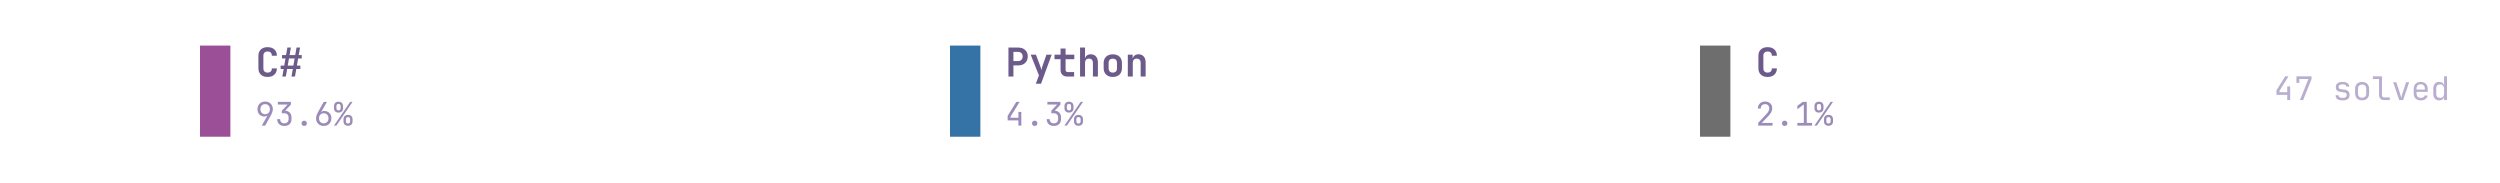
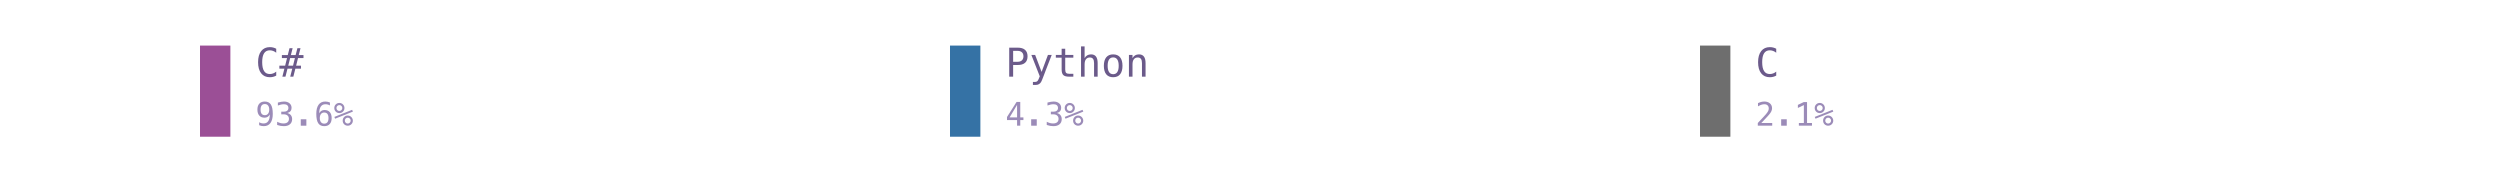
<svg xmlns="http://www.w3.org/2000/svg" xmlns:xlink="http://www.w3.org/1999/xlink" width="691.2pt" height="50.4pt" viewBox="0 0 691.2 50.4" version="1.1">
  <defs>
    <style type="text/css">*{stroke-linejoin: round; stroke-linecap: butt}</style>
  </defs>
  <g id="figure_1">
    <g id="patch_1">
      <path d="M 0 50.4  L 691.2 50.4  L 691.2 0  L 0 0  L 0 50.4  z " style="fill: none" />
    </g>
    <g id="axes_1">
      <g id="patch_2">
-         <path d="M 55.296 37.8  L 63.696 37.8  L 63.696 12.6  L 55.296 12.6  z " clip-path="url(#pcc807dc2c1)" style="fill: #9b4f96" />
+         <path d="M 55.296 37.8  L 63.696 37.8  L 63.696 12.6  L 55.296 12.6  z " clip-path="url(#ped9f959bf0)" style="fill: #9b4f96" />
      </g>
      <g id="text_1">
-         <g style="fill: #6b5a8a" transform="translate(70.608 21.169) scale(0.11 -0.11)">
+         <g style="fill: #6b5a8a" transform="translate(70.608 21.19478) scale(0.11 -0.11)">
          <defs>
-             <path id="JetBrainsMono-Bold-43" d="M 1971 -64  Q 1517 -64 1184 105  Q 851 275 668 585  Q 486 896 486 1318  L 486 3354  Q 486 3776 668 4086  Q 851 4397 1184 4566  Q 1517 4736 1971 4736  Q 2419 4736 2752 4566  Q 3085 4397 3270 4086  Q 3456 3776 3456 3354  L 2650 3354  Q 2650 3680 2474 3856  Q 2298 4032 1971 4032  Q 1645 4032 1465 3856  Q 1286 3680 1286 3354  L 1286 1318  Q 1286 992 1465 816  Q 1645 640 1971 640  Q 2298 640 2474 816  Q 2650 992 2650 1318  L 3456 1318  Q 3456 896 3270 585  Q 3085 275 2752 105  Q 2419 -64 1971 -64  z " transform="scale(0.015625)" />
-             <path id="JetBrainsMono-Bold-23" d="M 493 0  L 710 1216  L 224 1216  L 224 1760  L 800 1760  L 998 2912  L 448 2912  L 448 3456  L 1094 3456  L 1312 4672  L 1875 4672  L 1658 3456  L 2566 3456  L 2784 4672  L 3347 4672  L 3130 3456  L 3616 3456  L 3616 2912  L 3034 2912  L 2835 1760  L 3392 1760  L 3392 1216  L 2739 1216  L 2528 0  L 1965 0  L 2182 1216  L 1267 1216  L 1056 0  L 493 0  z M 1363 1760  L 2272 1760  L 2470 2912  L 1562 2912  L 1363 1760  z " transform="scale(0.015625)" />
+             <path id="Menlo-Regular-43" d="M 3353 166  Q 3113 38 2859 -26  Q 2606 -91 2322 -91  Q 1425 -91 929 543  Q 434 1178 434 2328  Q 434 3472 932 4111  Q 1431 4750 2322 4750  Q 2606 4750 2859 4686  Q 3113 4622 3353 4494  L 3353 3847  Q 3122 4038 2856 4138  Q 2591 4238 2322 4238  Q 1706 4238 1400 3763  Q 1094 3288 1094 2328  Q 1094 1372 1400 897  Q 1706 422 2322 422  Q 2597 422 2861 522  Q 3125 622 3353 813  L 3353 166  z " transform="scale(0.015625)" />
+             <path id="Menlo-Regular-23" d="M 2138 4578  L 1856 3472  L 2622 3472  L 2906 4578  L 3406 4578  L 3122 3472  L 3884 3472  L 3884 2994  L 3006 2994  L 2700 1766  L 3481 1766  L 3481 1288  L 2578 1288  L 2253 0  L 1753 0  L 2081 1288  L 1313 1288  L 984 0  L 488 0  L 813 1288  L 6 1288  L 6 1766  L 934 1766  L 1241 2994  L 409 2994  L 409 3472  L 1356 3472  L 1638 4578  L 2138 4578  z M 2506 2994  L 1741 2994  L 1434 1766  L 2203 1766  L 2506 2994  z " transform="scale(0.015625)" />
          </defs>
-           <use xlink:href="#JetBrainsMono-Bold-43" />
-           <use xlink:href="#JetBrainsMono-Bold-23" transform="translate(59.99999 0)" />
+           <use xlink:href="#Menlo-Regular-43" />
+           <use xlink:href="#Menlo-Regular-23" transform="translate(60.20508 0)" />
        </g>
      </g>
      <g id="text_2">
-         <g style="fill: #9b8bb8" transform="translate(70.608 34.731) scale(0.09 -0.09)">
+         <g style="fill: #9b8bb8" transform="translate(70.608 34.75209) scale(0.09 -0.09)">
          <defs>
-             <path id="JetBrainsMono-Regular-39" d="M 1248 0  L 2400 2003  L 2381 2016  Q 2317 1914 2144 1853  Q 1971 1792 1766 1792  Q 1363 1792 1059 1974  Q 755 2157 582 2477  Q 410 2797 410 3219  Q 410 3674 602 4013  Q 794 4352 1133 4544  Q 1472 4736 1914 4736  Q 2368 4736 2707 4547  Q 3046 4358 3238 4022  Q 3430 3686 3430 3245  Q 3430 2938 3315 2614  Q 3200 2291 3002 1939  L 1920 0  L 1248 0  z M 1920 2240  Q 2336 2240 2595 2515  Q 2854 2790 2854 3232  Q 2854 3674 2595 3949  Q 2336 4224 1920 4224  Q 1504 4224 1245 3949  Q 986 3674 986 3232  Q 986 2790 1245 2515  Q 1504 2240 1920 2240  z " transform="scale(0.015625)" />
-             <path id="JetBrainsMono-Regular-33" d="M 1850 -64  Q 1203 -64 825 297  Q 448 659 448 1280  L 1024 1280  Q 1024 896 1248 672  Q 1472 448 1856 448  Q 2240 448 2464 672  Q 2688 896 2688 1280  L 2688 1600  Q 2688 1984 2464 2208  Q 2240 2432 1856 2432  L 1350 2432  L 1350 2931  L 2496 4147  L 576 4147  L 576 4672  L 3149 4672  L 3149 4134  L 2022 2938  Q 2598 2893 2931 2537  Q 3264 2182 3264 1600  L 3264 1280  Q 3264 659 2883 297  Q 2502 -64 1850 -64  z " transform="scale(0.015625)" />
-             <path id="JetBrainsMono-Regular-2e" d="M 1920 -64  Q 1683 -64 1539 77  Q 1395 218 1395 442  Q 1395 678 1539 825  Q 1683 973 1920 973  Q 2157 973 2301 825  Q 2445 678 2445 442  Q 2445 218 2301 77  Q 2157 -64 1920 -64  z " transform="scale(0.015625)" />
-             <path id="JetBrainsMono-Regular-36" d="M 1926 -64  Q 1478 -64 1136 125  Q 794 314 602 650  Q 410 986 410 1427  Q 410 1734 525 2057  Q 640 2381 838 2733  L 1920 4672  L 2560 4672  L 1408 2669  L 1427 2656  Q 1510 2765 1676 2822  Q 1843 2880 2042 2880  Q 2458 2880 2768 2697  Q 3078 2515 3254 2195  Q 3430 1875 3430 1453  Q 3430 1005 3238 662  Q 3046 320 2710 128  Q 2374 -64 1926 -64  z M 1920 448  Q 2336 448 2595 723  Q 2854 998 2854 1440  Q 2854 1882 2595 2157  Q 2336 2432 1920 2432  Q 1504 2432 1245 2157  Q 986 1882 986 1440  Q 986 998 1245 723  Q 1504 448 1920 448  z " transform="scale(0.015625)" />
-             <path id="JetBrainsMono-Regular-25" d="M 979 2560  Q 570 2560 330 2793  Q 90 3027 96 3424  L 96 3840  Q 90 4237 330 4470  Q 570 4704 979 4704  Q 1389 4704 1629 4470  Q 1869 4237 1875 3840  L 1875 3424  Q 1875 3027 1635 2793  Q 1395 2560 979 2560  z M 90 0  L 3277 4672  L 3750 4672  L 563 0  L 90 0  z M 986 2995  Q 1178 2995 1290 3110  Q 1402 3226 1402 3424  L 1402 3840  Q 1402 4038 1290 4153  Q 1178 4269 986 4269  Q 794 4269 682 4153  Q 570 4038 570 3840  L 570 3424  Q 570 3226 682 3110  Q 794 2995 986 2995  z M 2854 -32  Q 2445 -32 2205 201  Q 1965 435 1965 832  L 1965 1248  Q 1958 1645 2201 1878  Q 2445 2112 2854 2112  Q 3264 2112 3504 1878  Q 3744 1645 3744 1248  L 3744 832  Q 3744 435 3504 201  Q 3264 -32 2854 -32  z M 2854 410  Q 3046 410 3158 522  Q 3270 634 3270 832  L 3270 1248  Q 3270 1446 3158 1561  Q 3046 1677 2848 1677  Q 2662 1677 2550 1561  Q 2438 1446 2438 1248  L 2438 832  Q 2432 634 2544 522  Q 2656 410 2854 410  z " transform="scale(0.015625)" />
+             <path id="Menlo-Regular-39" d="M 1863 2069  Q 2266 2069 2495 2359  Q 2725 2650 2725 3163  Q 2725 3675 2495 3965  Q 2266 4256 1863 4256  Q 1444 4256 1231 3979  Q 1019 3703 1019 3163  Q 1019 2619 1230 2344  Q 1441 2069 1863 2069  z M 738 97  L 738 678  Q 934 563 1156 502  Q 1378 441 1619 441  Q 2219 441 2526 892  Q 2834 1344 2834 2222  Q 2688 1909 2422 1742  Q 2156 1575 1813 1575  Q 1138 1575 767 1990  Q 397 2406 397 3169  Q 397 3922 776 4336  Q 1156 4750 1850 4750  Q 2663 4750 3041 4165  Q 3419 3581 3419 2328  Q 3419 1150 2964 529  Q 2509 -91 1644 -91  Q 1416 -91 1184 -42  Q 953 6 738 97  z " transform="scale(0.015625)" />
+             <path id="Menlo-Regular-33" d="M 2425 2497  Q 2884 2375 3128 2064  Q 3372 1753 3372 1288  Q 3372 644 2939 276  Q 2506 -91 1741 -91  Q 1419 -91 1084 -31  Q 750 28 428 141  L 428 769  Q 747 603 1056 522  Q 1366 441 1672 441  Q 2191 441 2469 675  Q 2747 909 2747 1350  Q 2747 1756 2469 1995  Q 2191 2234 1716 2234  L 1234 2234  L 1234 2753  L 1716 2753  Q 2150 2753 2394 2943  Q 2638 3134 2638 3475  Q 2638 3834 2411 4026  Q 2184 4219 1766 4219  Q 1488 4219 1191 4156  Q 894 4094 569 3969  L 569 4550  Q 947 4650 1242 4700  Q 1538 4750 1766 4750  Q 2447 4750 2855 4408  Q 3263 4066 3263 3500  Q 3263 3116 3048 2859  Q 2834 2603 2425 2497  z " transform="scale(0.015625)" />
+             <path id="Menlo-Regular-2e" d="M 1216 1263  L 2316 1263  L 2316 0  L 1216 0  L 1216 1263  z " transform="scale(0.015625)" />
+             <path id="Menlo-Regular-36" d="M 3097 4563  L 3097 3981  Q 2900 4097 2678 4158  Q 2456 4219 2216 4219  Q 1616 4219 1306 3767  Q 997 3316 997 2438  Q 1147 2750 1412 2917  Q 1678 3084 2022 3084  Q 2697 3084 3067 2670  Q 3438 2256 3438 1497  Q 3438 741 3056 325  Q 2675 -91 1984 -91  Q 1172 -91 794 492  Q 416 1075 416 2328  Q 416 3509 870 4129  Q 1325 4750 2188 4750  Q 2419 4750 2650 4701  Q 2881 4653 3097 4563  z M 1972 2591  Q 1569 2591 1337 2300  Q 1106 2009 1106 1497  Q 1106 984 1337 693  Q 1569 403 1972 403  Q 2391 403 2603 679  Q 2816 956 2816 1497  Q 2816 2041 2603 2316  Q 2391 2591 1972 2591  z " transform="scale(0.015625)" />
+             <path id="Menlo-Regular-25" d="M 2175 997  Q 2175 753 2339 587  Q 2503 422 2747 422  Q 2988 422 3155 589  Q 3322 756 3322 997  Q 3322 1238 3153 1406  Q 2984 1575 2747 1575  Q 2503 1575 2339 1409  Q 2175 1244 2175 997  z M 1753 997  Q 1753 1419 2040 1708  Q 2328 1997 2747 1997  Q 2947 1997 3126 1922  Q 3306 1847 3450 1703  Q 3594 1556 3672 1375  Q 3750 1194 3750 997  Q 3750 581 3459 290  Q 3169 0 2747 0  Q 2322 0 2037 286  Q 1753 572 1753 997  z M 259 1375  L 122 1728  L 3606 3122  L 3763 2769  L 259 1375  z M 525 3475  Q 525 3228 689 3064  Q 853 2900 1100 2900  Q 1341 2900 1509 3067  Q 1678 3234 1678 3475  Q 1678 3716 1509 3883  Q 1341 4050 1100 4050  Q 859 4050 692 3884  Q 525 3719 525 3475  z M 103 3475  Q 103 3897 390 4186  Q 678 4475 1100 4475  Q 1300 4475 1483 4400  Q 1666 4325 1806 4184  Q 1947 4044 2023 3861  Q 2100 3678 2100 3475  Q 2100 3056 1809 2767  Q 1519 2478 1100 2478  Q 678 2478 390 2765  Q 103 3053 103 3475  z " transform="scale(0.015625)" />
          </defs>
-           <use xlink:href="#JetBrainsMono-Regular-39" />
-           <use xlink:href="#JetBrainsMono-Regular-33" transform="translate(59.99999 0)" />
-           <use xlink:href="#JetBrainsMono-Regular-2e" transform="translate(120 0)" />
-           <use xlink:href="#JetBrainsMono-Regular-36" transform="translate(180 0)" />
-           <use xlink:href="#JetBrainsMono-Regular-25" transform="translate(239.9999 0)" />
+           <use xlink:href="#Menlo-Regular-39" />
+           <use xlink:href="#Menlo-Regular-33" transform="translate(60.20508 0)" />
+           <use xlink:href="#Menlo-Regular-2e" transform="translate(120.4102 0)" />
+           <use xlink:href="#Menlo-Regular-36" transform="translate(180.6152 0)" />
+           <use xlink:href="#Menlo-Regular-25" transform="translate(240.8203 0)" />
        </g>
      </g>
      <g id="patch_3">
-         <path d="M 262.656 37.8  L 271.056 37.8  L 271.056 12.6  L 262.656 12.6  z " clip-path="url(#pcc807dc2c1)" style="fill: #3572a5" />
+         <path d="M 262.656 37.8  L 271.056 37.8  L 271.056 12.6  L 262.656 12.6  z " clip-path="url(#ped9f959bf0)" style="fill: #3572a5" />
      </g>
      <g id="text_3">
-         <g style="fill: #6b5a8a" transform="translate(277.968 21.169) scale(0.11 -0.11)">
+         <g style="fill: #6b5a8a" transform="translate(277.968 21.19478) scale(0.11 -0.11)">
          <defs>
-             <path id="JetBrainsMono-Bold-50" d="M 493 0  L 493 4672  L 2048 4672  Q 2515 4672 2864 4493  Q 3213 4314 3405 3990  Q 3597 3667 3597 3232  Q 3597 2797 3405 2473  Q 3213 2150 2864 1971  Q 2515 1792 2048 1792  L 1293 1792  L 1293 0  L 493 0  z M 1293 2496  L 2048 2496  Q 2387 2496 2585 2701  Q 2784 2906 2784 3232  Q 2784 3558 2585 3763  Q 2387 3968 2048 3968  L 1293 3968  L 1293 2496  z " transform="scale(0.015625)" />
-             <path id="JetBrainsMono-Bold-79" d="M 1056 -1152  L 1555 192  L 230 3520  L 1075 3520  L 1754 1722  Q 1811 1562 1868 1373  Q 1926 1184 1952 1024  Q 1971 1184 2025 1373  Q 2080 1562 2138 1722  L 2765 3520  L 3610 3520  L 1894 -1152  L 1056 -1152  z " transform="scale(0.015625)" />
-             <path id="JetBrainsMono-Bold-74" d="M 2272 0  Q 1779 0 1488 285  Q 1197 570 1197 1056  L 1197 2797  L 224 2797  L 224 3520  L 1197 3520  L 1197 4512  L 2003 4512  L 2003 3520  L 3405 3520  L 3405 2797  L 2003 2797  L 2003 1075  Q 2003 922 2089 822  Q 2176 723 2330 723  L 3373 723  L 3373 0  L 2272 0  z " transform="scale(0.015625)" />
-             <path id="JetBrainsMono-Bold-68" d="M 493 0  L 493 4672  L 1293 4672  L 1293 3520  L 1274 2867  Q 1338 3200 1587 3392  Q 1837 3584 2221 3584  Q 2739 3584 3049 3238  Q 3360 2893 3360 2310  L 3360 0  L 2560 0  L 2560 2214  Q 2560 2541 2390 2717  Q 2221 2893 1933 2893  Q 1632 2893 1462 2713  Q 1293 2534 1293 2202  L 1293 0  L 493 0  z " transform="scale(0.015625)" />
-             <path id="JetBrainsMono-Bold-6f" d="M 1920 -58  Q 1242 -58 845 323  Q 448 704 448 1350  L 448 2170  Q 448 2822 845 3200  Q 1242 3578 1920 3578  Q 2598 3578 2995 3200  Q 3392 2822 3392 2170  L 3392 1350  Q 3392 704 2995 323  Q 2598 -58 1920 -58  z M 1920 640  Q 2240 640 2416 816  Q 2592 992 2592 1325  L 2592 2195  Q 2592 2528 2416 2704  Q 2240 2880 1920 2880  Q 1600 2880 1424 2704  Q 1248 2528 1248 2195  L 1248 1325  Q 1248 992 1424 816  Q 1600 640 1920 640  z " transform="scale(0.015625)" />
-             <path id="JetBrainsMono-Bold-6e" d="M 493 0  L 493 3520  L 1274 3520  L 1274 2861  Q 1338 3194 1587 3389  Q 1837 3584 2221 3584  Q 2739 3584 3049 3238  Q 3360 2893 3360 2310  L 3360 0  L 2560 0  L 2560 2214  Q 2560 2541 2390 2717  Q 2221 2893 1933 2893  Q 1632 2893 1462 2713  Q 1293 2534 1293 2202  L 1293 0  L 493 0  z " transform="scale(0.015625)" />
+             <path id="Menlo-Regular-50" d="M 1247 4147  L 1247 2394  L 1978 2394  Q 2416 2394 2661 2625  Q 2906 2856 2906 3272  Q 2906 3688 2662 3917  Q 2419 4147 1978 4147  L 1247 4147  z M 616 4666  L 1978 4666  Q 2759 4666 3162 4311  Q 3566 3956 3566 3272  Q 3566 2581 3164 2228  Q 2763 1875 1978 1875  L 1247 1875  L 1247 0  L 616 0  L 616 4666  z " transform="scale(0.015625)" />
+             <path id="Menlo-Regular-79" d="M 2681 1125  Q 2538 759 2316 163  Q 2006 -663 1900 -844  Q 1756 -1088 1540 -1209  Q 1325 -1331 1038 -1331  L 575 -1331  L 575 -850  L 916 -850  Q 1169 -850 1312 -703  Q 1456 -556 1678 56  L 325 3500  L 934 3500  L 1972 763  L 2994 3500  L 3603 3500  L 2681 1125  z " transform="scale(0.015625)" />
+             <path id="Menlo-Regular-74" d="M 1919 4494  L 1919 3500  L 3225 3500  L 3225 3053  L 1919 3053  L 1919 1153  Q 1919 766 2066 612  Q 2213 459 2578 459  L 3225 459  L 3225 0  L 2522 0  Q 1875 0 1609 259  Q 1344 519 1344 1153  L 1344 3053  L 409 3053  L 409 3500  L 1344 3500  L 1344 4494  L 1919 4494  z " transform="scale(0.015625)" />
+             <path id="Menlo-Regular-68" d="M 3284 2169  L 3284 0  L 2706 0  L 2706 2169  Q 2706 2641 2540 2862  Q 2375 3084 2022 3084  Q 1619 3084 1401 2798  Q 1184 2513 1184 1978  L 1184 0  L 609 0  L 609 4863  L 1184 4863  L 1184 2975  Q 1338 3275 1600 3429  Q 1863 3584 2222 3584  Q 2756 3584 3020 3232  Q 3284 2881 3284 2169  z " transform="scale(0.015625)" />
+             <path id="Menlo-Regular-6f" d="M 1925 3097  Q 1488 3097 1263 2756  Q 1038 2416 1038 1747  Q 1038 1081 1263 739  Q 1488 397 1925 397  Q 2366 397 2591 739  Q 2816 1081 2816 1747  Q 2816 2416 2591 2756  Q 2366 3097 1925 3097  z M 1925 3584  Q 2653 3584 3039 3112  Q 3425 2641 3425 1747  Q 3425 850 3040 379  Q 2656 -91 1925 -91  Q 1197 -91 812 379  Q 428 850 428 1747  Q 428 2641 812 3112  Q 1197 3584 1925 3584  z " transform="scale(0.015625)" />
+             <path id="Menlo-Regular-6e" d="M 3284 2169  L 3284 0  L 2706 0  L 2706 2169  Q 2706 2641 2540 2862  Q 2375 3084 2022 3084  Q 1619 3084 1401 2798  Q 1184 2513 1184 1978  L 1184 0  L 609 0  L 609 3500  L 1184 3500  L 1184 2975  Q 1338 3275 1600 3429  Q 1863 3584 2222 3584  Q 2756 3584 3020 3232  Q 3284 2881 3284 2169  z " transform="scale(0.015625)" />
          </defs>
-           <use xlink:href="#JetBrainsMono-Bold-50" />
-           <use xlink:href="#JetBrainsMono-Bold-79" transform="translate(59.99999 0)" />
-           <use xlink:href="#JetBrainsMono-Bold-74" transform="translate(120 0)" />
-           <use xlink:href="#JetBrainsMono-Bold-68" transform="translate(180 0)" />
-           <use xlink:href="#JetBrainsMono-Bold-6f" transform="translate(239.9999 0)" />
-           <use xlink:href="#JetBrainsMono-Bold-6e" transform="translate(299.9999 0)" />
+           <use xlink:href="#Menlo-Regular-50" />
+           <use xlink:href="#Menlo-Regular-79" transform="translate(60.20508 0)" />
+           <use xlink:href="#Menlo-Regular-74" transform="translate(120.4102 0)" />
+           <use xlink:href="#Menlo-Regular-68" transform="translate(180.6152 0)" />
+           <use xlink:href="#Menlo-Regular-6f" transform="translate(240.8203 0)" />
+           <use xlink:href="#Menlo-Regular-6e" transform="translate(301.0254 0)" />
        </g>
      </g>
      <g id="text_4">
-         <g style="fill: #9b8bb8" transform="translate(277.968 34.731) scale(0.09 -0.09)">
+         <g style="fill: #9b8bb8" transform="translate(277.968 34.75209) scale(0.09 -0.09)">
          <defs>
-             <path id="JetBrainsMono-Regular-34" d="M 2560 0  L 2560 1024  L 448 1024  L 448 1926  L 2150 4672  L 2803 4672  L 1024 1798  L 1024 1549  L 2560 1549  L 2560 2688  L 3136 2688  L 3136 0  L 2560 0  z " transform="scale(0.015625)" />
+             <path id="Menlo-Regular-34" d="M 2297 4091  L 825 1625  L 2297 1625  L 2297 4091  z M 2194 4666  L 2925 4666  L 2925 1625  L 3547 1625  L 3547 1113  L 2925 1113  L 2925 0  L 2297 0  L 2297 1113  L 319 1113  L 319 1709  L 2194 4666  z " transform="scale(0.015625)" />
          </defs>
-           <use xlink:href="#JetBrainsMono-Regular-34" />
-           <use xlink:href="#JetBrainsMono-Regular-2e" transform="translate(59.99999 0)" />
-           <use xlink:href="#JetBrainsMono-Regular-33" transform="translate(120 0)" />
-           <use xlink:href="#JetBrainsMono-Regular-25" transform="translate(180 0)" />
+           <use xlink:href="#Menlo-Regular-34" />
+           <use xlink:href="#Menlo-Regular-2e" transform="translate(60.20508 0)" />
+           <use xlink:href="#Menlo-Regular-33" transform="translate(120.4102 0)" />
+           <use xlink:href="#Menlo-Regular-25" transform="translate(180.6152 0)" />
        </g>
      </g>
      <g id="patch_4">
-         <path d="M 470.016 37.8  L 478.416 37.8  L 478.416 12.6  L 470.016 12.6  z " clip-path="url(#pcc807dc2c1)" style="fill: #6e6e6e" />
+         <path d="M 470.016 37.8  L 478.416 37.8  L 478.416 12.6  L 470.016 12.6  z " clip-path="url(#ped9f959bf0)" style="fill: #6e6e6e" />
      </g>
      <g id="text_5">
-         <g style="fill: #6b5a8a" transform="translate(485.328 21.169) scale(0.11 -0.11)">
-           <use xlink:href="#JetBrainsMono-Bold-43" />
+         <g style="fill: #6b5a8a" transform="translate(485.328 21.19478) scale(0.11 -0.11)">
+           <use xlink:href="#Menlo-Regular-43" />
        </g>
      </g>
      <g id="text_6">
-         <g style="fill: #9b8bb8" transform="translate(485.328 34.731) scale(0.09 -0.09)">
+         <g style="fill: #9b8bb8" transform="translate(485.328 34.75209) scale(0.09 -0.09)">
          <defs>
-             <path id="JetBrainsMono-Regular-32" d="M 550 0  L 550 531  L 2106 2195  Q 2445 2554 2585 2835  Q 2726 3117 2726 3386  Q 2726 3770 2505 3997  Q 2285 4224 1907 4224  Q 1517 4224 1289 3990  Q 1062 3757 1062 3360  L 486 3360  Q 506 3994 890 4365  Q 1274 4736 1907 4736  Q 2554 4736 2934 4371  Q 3315 4006 3315 3379  Q 3315 3046 3132 2675  Q 2950 2304 2509 1843  L 1248 525  L 3373 525  L 3373 0  L 550 0  z " transform="scale(0.015625)" />
-             <path id="JetBrainsMono-Regular-31" d="M 576 0  L 576 525  L 1843 525  L 1843 4173  L 576 3226  L 576 3885  L 1632 4672  L 2419 4672  L 2419 525  L 3456 525  L 3456 0  L 576 0  z " transform="scale(0.015625)" />
+             <path id="Menlo-Regular-32" d="M 1166 531  L 3309 531  L 3309 0  L 475 0  L 475 531  Q 1059 1147 1496 1619  Q 1934 2091 2100 2284  Q 2413 2666 2522 2902  Q 2631 3138 2631 3384  Q 2631 3775 2401 3997  Q 2172 4219 1772 4219  Q 1488 4219 1175 4116  Q 863 4013 513 3803  L 513 4441  Q 834 4594 1145 4672  Q 1456 4750 1759 4750  Q 2444 4750 2861 4386  Q 3278 4022 3278 3431  Q 3278 3131 3139 2831  Q 3000 2531 2688 2169  Q 2513 1966 2180 1606  Q 1847 1247 1166 531  z " transform="scale(0.015625)" />
+             <path id="Menlo-Regular-31" d="M 844 528  L 1825 528  L 1825 4053  L 650 3488  L 650 4094  L 1819 4650  L 2450 4650  L 2450 528  L 3419 528  L 3419 0  L 844 0  L 844 528  z " transform="scale(0.015625)" />
          </defs>
-           <use xlink:href="#JetBrainsMono-Regular-32" />
-           <use xlink:href="#JetBrainsMono-Regular-2e" transform="translate(59.99999 0)" />
-           <use xlink:href="#JetBrainsMono-Regular-31" transform="translate(120 0)" />
-           <use xlink:href="#JetBrainsMono-Regular-25" transform="translate(180 0)" />
-         </g>
-       </g>
-       <g id="text_7">
-         <g style="fill: #9b8bb8; opacity: 0.7" transform="translate(628.776 27.675) scale(0.09 -0.09)">
-           <defs>
-             <path id="JetBrainsMono-Regular-37" d="M 1216 0  L 2880 4147  L 1101 4147  L 1101 3392  L 525 3392  L 525 4672  L 3494 4672  L 3494 4134  L 1843 0  L 1216 0  z " transform="scale(0.015625)" />
-             <path id="JetBrainsMono-Regular-20" transform="scale(0.015625)" />
-             <path id="JetBrainsMono-Regular-73" d="M 1779 -51  Q 1190 -51 867 214  Q 544 480 544 966  L 1120 966  Q 1120 723 1293 585  Q 1466 448 1779 448  L 2061 448  Q 2381 448 2557 589  Q 2733 730 2733 986  Q 2733 1440 2317 1498  L 1344 1638  Q 986 1690 787 1936  Q 589 2182 589 2586  Q 589 3046 905 3308  Q 1222 3571 1779 3571  L 2061 3571  Q 2573 3571 2896 3318  Q 3219 3066 3245 2656  L 2662 2656  Q 2650 2842 2486 2963  Q 2323 3085 2061 3085  L 1779 3085  Q 1485 3085 1318 2950  Q 1152 2816 1152 2586  Q 1152 2214 1491 2163  L 2400 2035  Q 3296 1907 3296 986  Q 3296 493 2973 221  Q 2650 -51 2061 -51  L 1779 -51  z " transform="scale(0.015625)" />
-             <path id="JetBrainsMono-Regular-6f" d="M 1920 -51  Q 1286 -51 912 320  Q 538 691 538 1357  L 538 2163  Q 538 2835 909 3203  Q 1280 3571 1920 3571  Q 2560 3571 2931 3203  Q 3302 2835 3302 2163  L 3302 1357  Q 3302 691 2928 320  Q 2554 -51 1920 -51  z M 1920 461  Q 2298 461 2512 672  Q 2726 883 2726 1293  L 2726 2227  Q 2726 2637 2512 2848  Q 2298 3059 1920 3059  Q 1549 3059 1331 2848  Q 1114 2637 1114 2227  L 1114 1293  Q 1114 883 1331 672  Q 1549 461 1920 461  z " transform="scale(0.015625)" />
-             <path id="JetBrainsMono-Regular-6c" d="M 2432 0  Q 1965 0 1686 272  Q 1408 544 1408 992  L 1408 4147  L 192 4147  L 192 4672  L 1984 4672  L 1984 992  Q 1984 774 2105 649  Q 2227 525 2432 525  L 3520 525  L 3520 0  L 2432 0  z " transform="scale(0.015625)" />
-             <path id="JetBrainsMono-Regular-76" d="M 1542 0  L 346 3520  L 966 3520  L 1734 1152  Q 1805 941 1856 745  Q 1907 550 1933 442  Q 1965 550 2009 745  Q 2054 941 2118 1152  L 2886 3520  L 3494 3520  L 2298 0  L 1542 0  z " transform="scale(0.015625)" />
-             <path id="JetBrainsMono-Regular-65" d="M 1920 -64  Q 1299 -64 918 310  Q 538 685 538 1344  L 538 2176  Q 538 2835 918 3209  Q 1299 3584 1920 3584  Q 2336 3584 2646 3417  Q 2957 3251 3129 2950  Q 3302 2650 3302 2240  L 3302 1613  L 1101 1613  L 1101 1280  Q 1101 890 1325 662  Q 1549 435 1920 435  Q 2240 435 2448 560  Q 2656 685 2701 896  L 3277 896  Q 3219 454 2848 195  Q 2477 -64 1920 -64  z M 1101 2061  L 2739 2061  L 2739 2240  Q 2739 2656 2524 2883  Q 2310 3110 1920 3110  Q 1530 3110 1315 2883  Q 1101 2656 1101 2240  L 1101 2061  z " transform="scale(0.015625)" />
-             <path id="JetBrainsMono-Regular-64" d="M 1715 -64  Q 1190 -64 873 288  Q 557 640 557 1242  L 557 2272  Q 557 2880 870 3232  Q 1184 3584 1715 3584  Q 2112 3584 2371 3385  Q 2630 3187 2682 2848  L 2688 2848  L 2675 3648  L 2675 4672  L 3251 4672  L 3251 0  L 2675 0  L 2675 672  L 2669 672  Q 2624 326 2368 131  Q 2112 -64 1715 -64  z M 1907 435  Q 2266 435 2470 659  Q 2675 883 2675 1280  L 2675 2240  Q 2675 2637 2470 2861  Q 2266 3085 1907 3085  Q 1542 3085 1337 2896  Q 1133 2707 1133 2272  L 1133 1248  Q 1133 819 1337 627  Q 1542 435 1907 435  z " transform="scale(0.015625)" />
-           </defs>
-           <use xlink:href="#JetBrainsMono-Regular-34" />
-           <use xlink:href="#JetBrainsMono-Regular-37" transform="translate(59.99999 0)" />
-           <use xlink:href="#JetBrainsMono-Regular-20" transform="translate(120 0)" />
-           <use xlink:href="#JetBrainsMono-Regular-73" transform="translate(180 0)" />
-           <use xlink:href="#JetBrainsMono-Regular-6f" transform="translate(239.9999 0)" />
-           <use xlink:href="#JetBrainsMono-Regular-6c" transform="translate(299.9999 0)" />
-           <use xlink:href="#JetBrainsMono-Regular-76" transform="translate(359.9999 0)" />
-           <use xlink:href="#JetBrainsMono-Regular-65" transform="translate(419.9999 0)" />
-           <use xlink:href="#JetBrainsMono-Regular-64" transform="translate(479.9999 0)" />
+           <use xlink:href="#Menlo-Regular-32" />
+           <use xlink:href="#Menlo-Regular-2e" transform="translate(60.20508 0)" />
+           <use xlink:href="#Menlo-Regular-31" transform="translate(120.4102 0)" />
+           <use xlink:href="#Menlo-Regular-25" transform="translate(180.6152 0)" />
        </g>
      </g>
    </g>
  </g>
  <defs>
-     <clipPath id="pcc807dc2c1">
+     <clipPath id="ped9f959bf0">
      <rect x="0" y="0" width="691.2" height="50.4" />
    </clipPath>
  </defs>
</svg>
